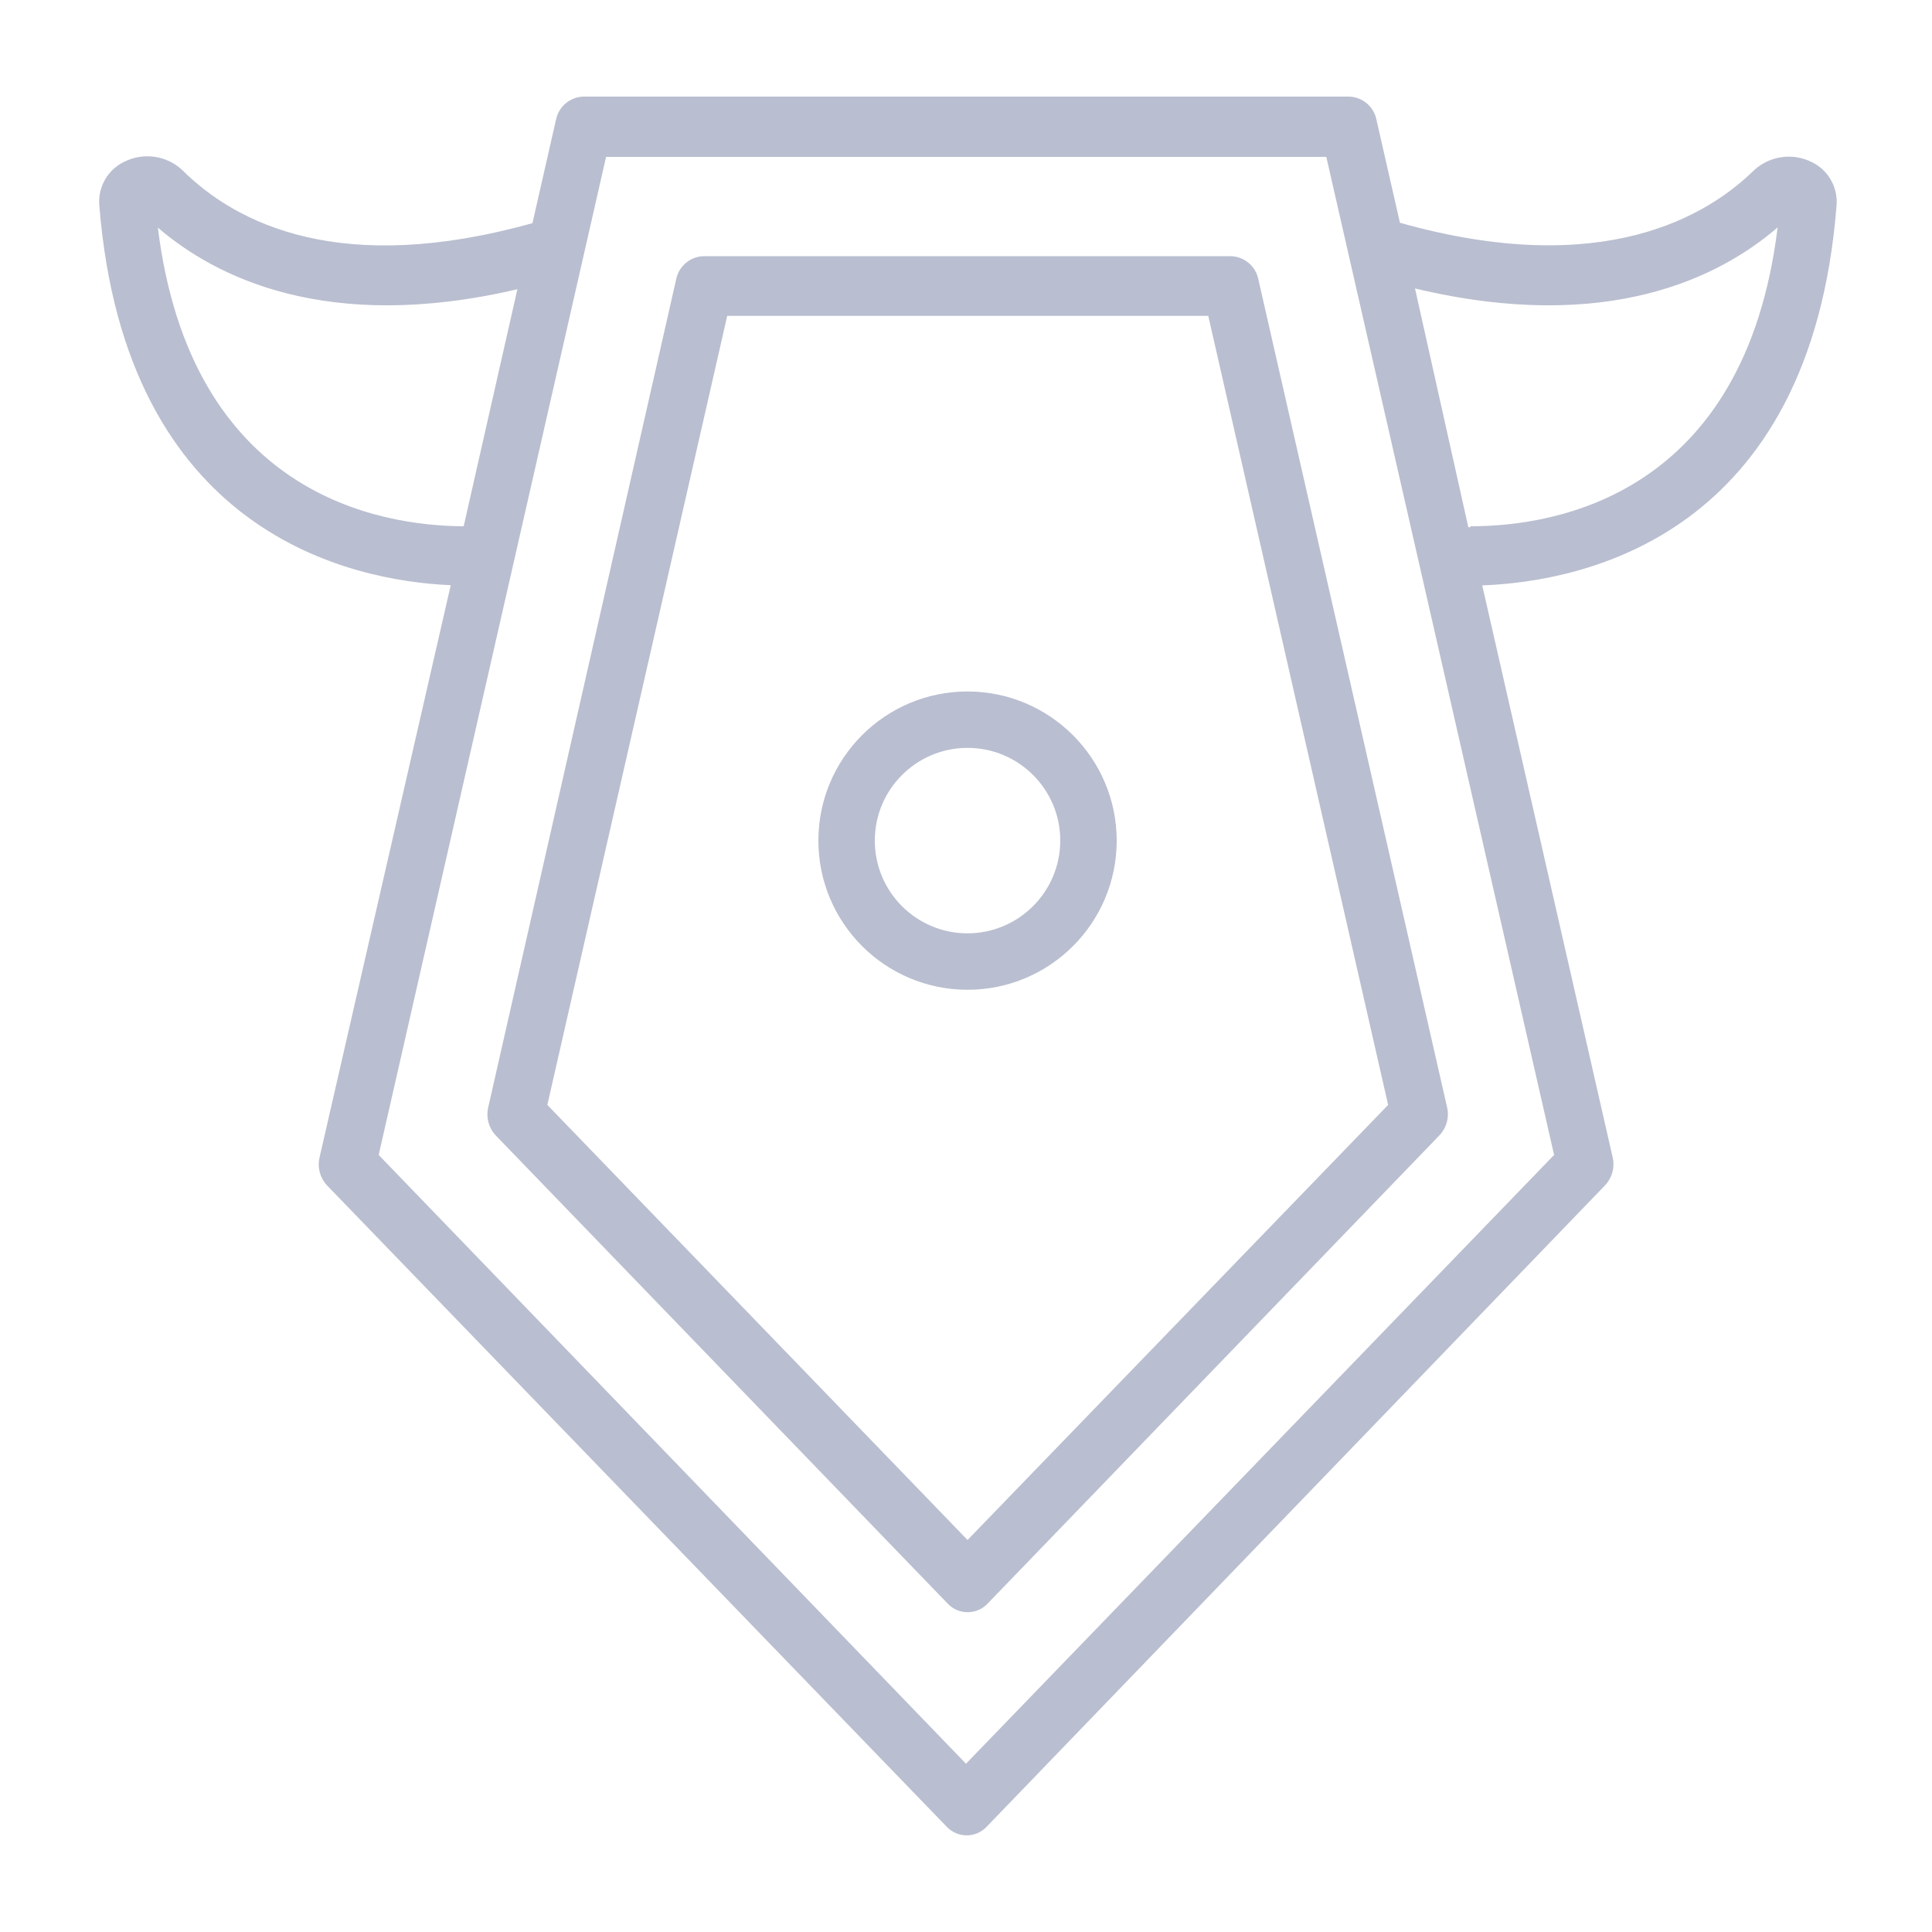
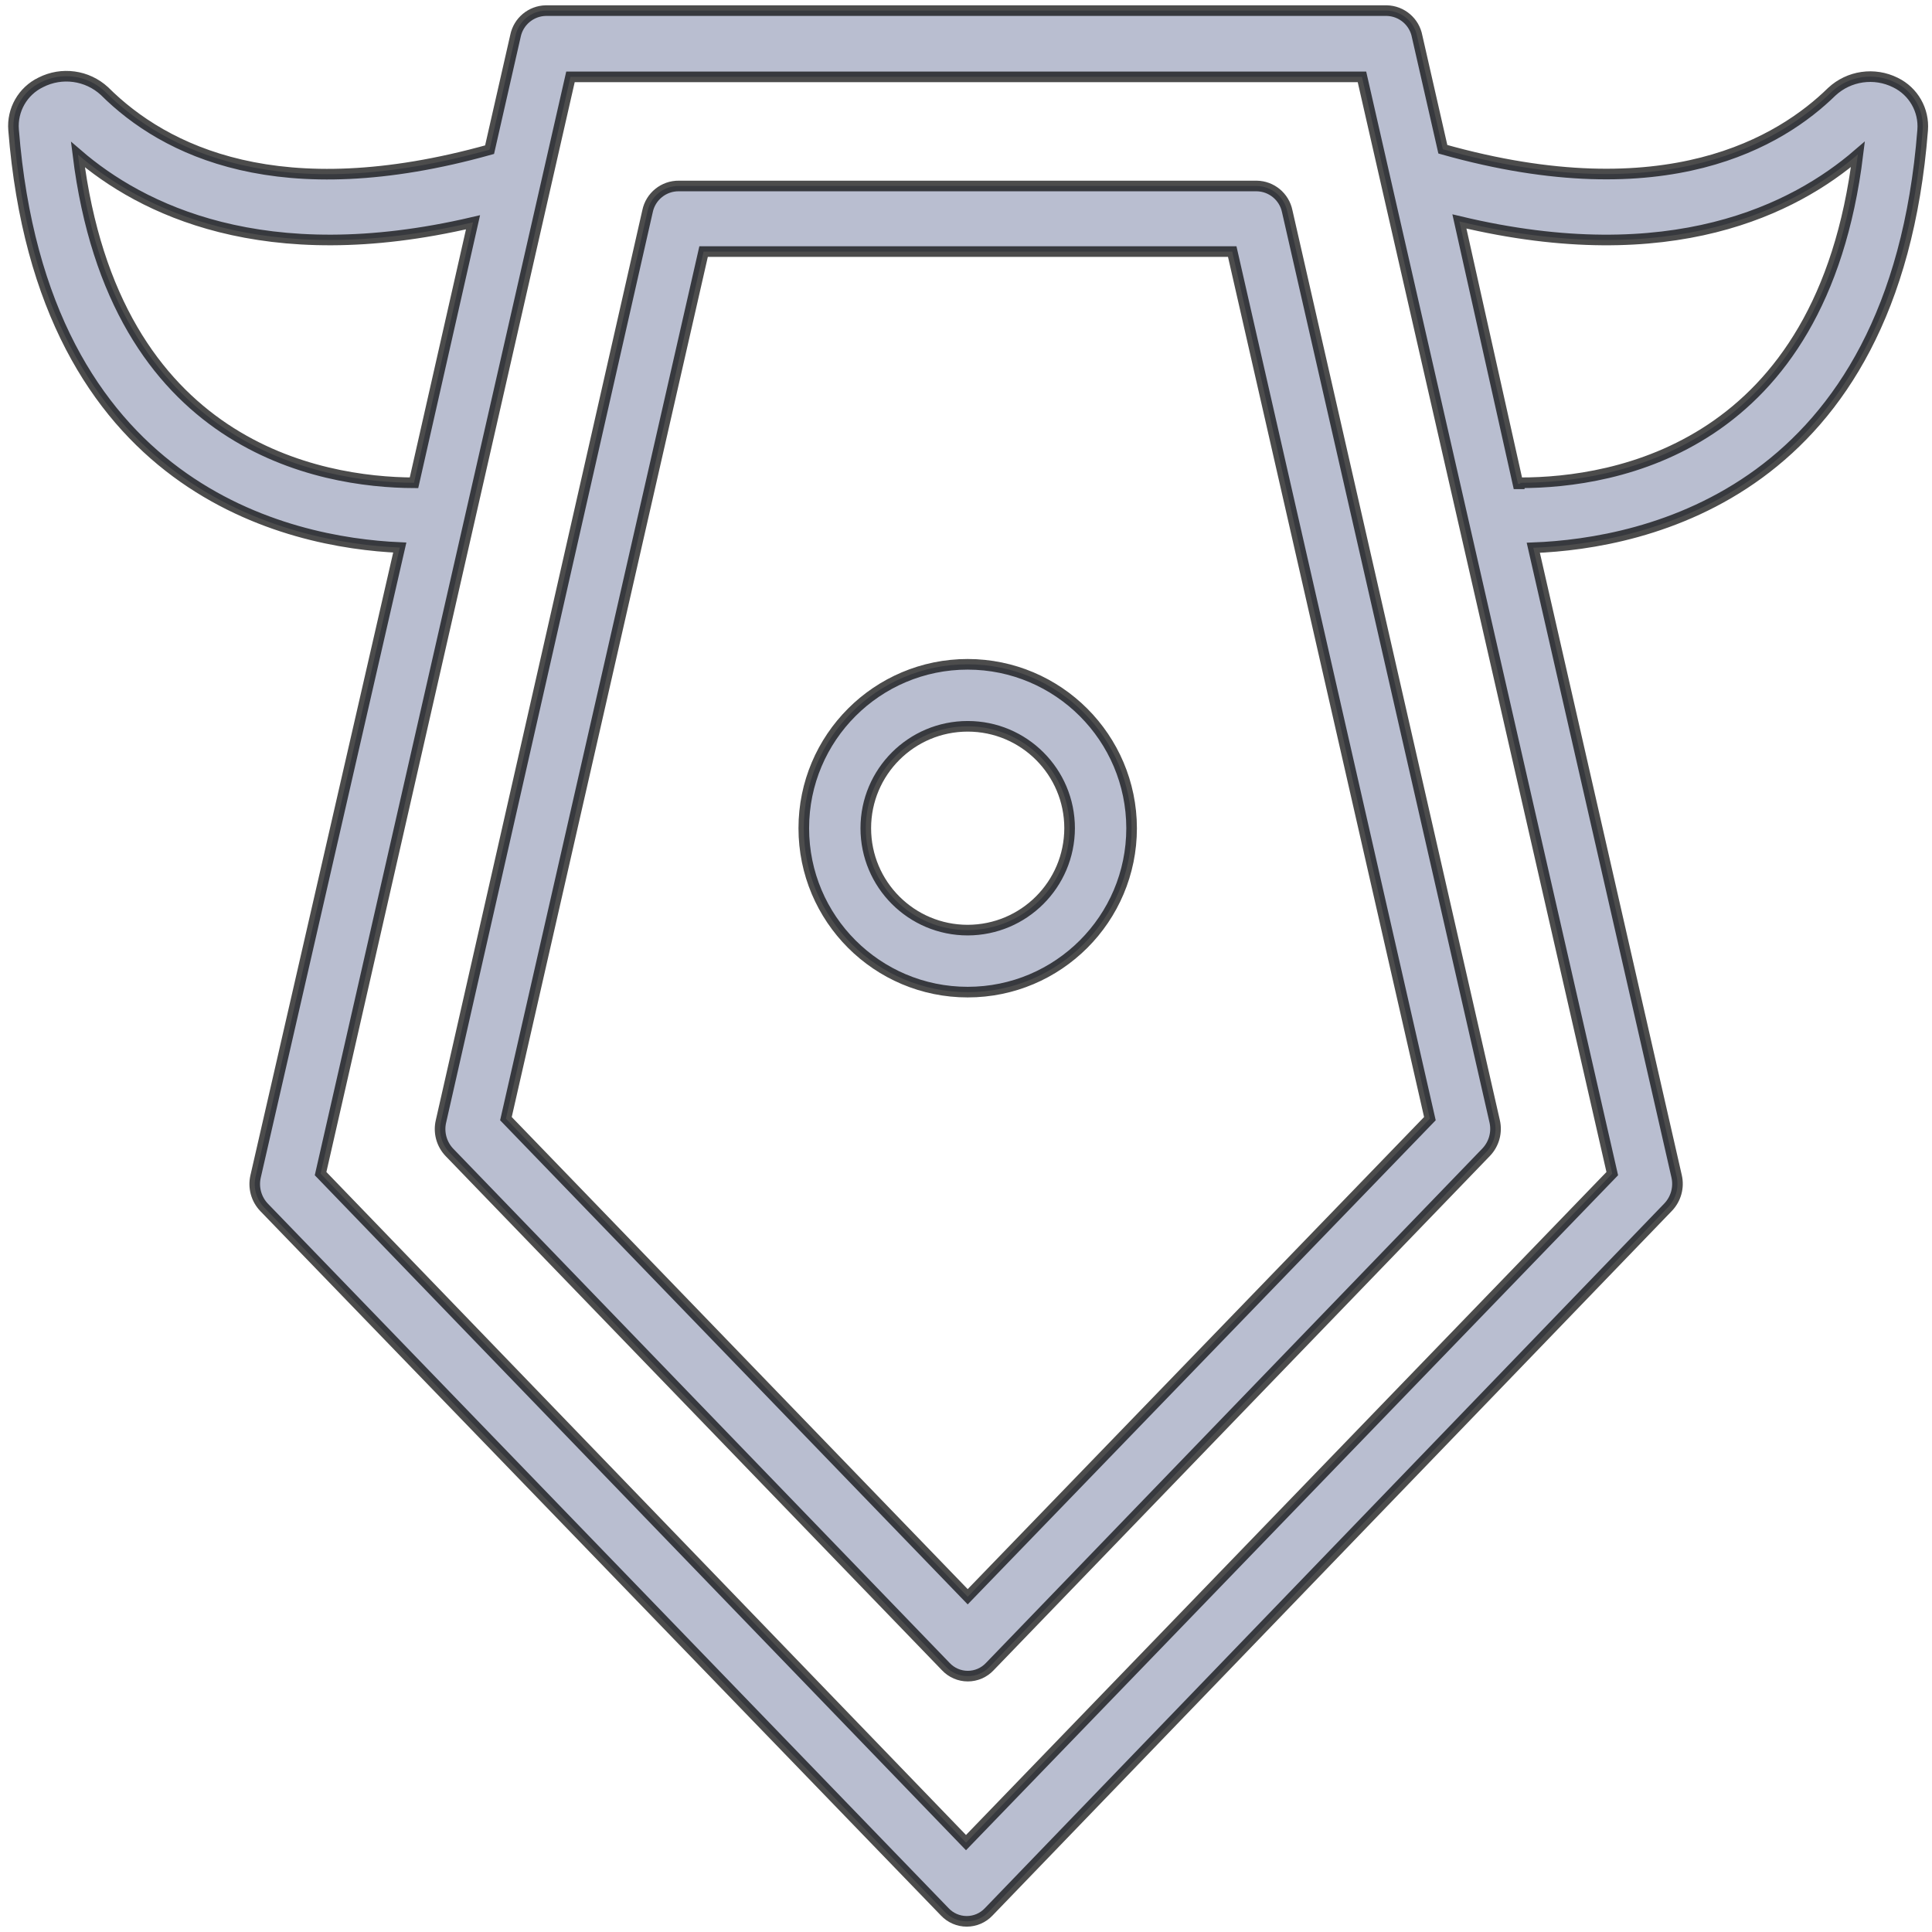
- <svg xmlns="http://www.w3.org/2000/svg" fill="#b9bed0" data-name="Layer 2" viewBox="0 0 100 100" x="0px" y="0px">
-   <path d="M50.08,35.79a7.72,7.72,0,1,0,7.72,7.72A7.73,7.73,0,0,0,50.08,35.79Zm0,12.52a4.8,4.8,0,1,1,4.8-4.8A4.81,4.81,0,0,1,50.08,48.31Z" />
-   <path d="M93.78,8.39a2.66,2.66,0,0,0-3,.43C88.41,11.14,83,14.5,72.46,11.53L71.25,6.22A1.49,1.49,0,0,0,69.82,5H30.21a1.49,1.49,0,0,0-1.43,1.19l-1.22,5.36c-9.88,2.76-15.31.06-18.14-2.76a2.65,2.65,0,0,0-3-.41,2.28,2.28,0,0,0-1.28,2.24c1.35,17,13,19.44,18.19,19.67L16.54,59.91a1.59,1.59,0,0,0,.4,1.46L49,94.55a1.42,1.42,0,0,0,2.07,0l32-33.19a1.59,1.59,0,0,0,.4-1.46l-6.75-29.6c5.24-.2,17-2.56,18.34-19.67h0A2.29,2.29,0,0,0,93.78,8.39ZM8.17,11.78c2.95,2.54,8.74,5.5,18.61,3.19L24,27.24C19.6,27.22,9.88,25.58,8.17,11.78ZM50,91.29,19.6,59.78,31.37,8.12H68.65l1.14,5L80.44,59.78Zm26.1-64H76L73.24,14.93c10,2.39,15.81-.61,18.77-3.16C90.31,25.62,80.56,27.24,76.11,27.24Z" />
-   <path d="M63.69,13.26H36.48A1.49,1.49,0,0,0,35,14.45L25.27,57.32a1.59,1.59,0,0,0,.4,1.46L49.05,83a1.42,1.42,0,0,0,2.07,0L74.5,58.77a1.59,1.59,0,0,0,.4-1.46L65.13,14.45A1.49,1.49,0,0,0,63.69,13.26ZM50.08,79.71,28.33,57.19l9.31-40.84h24.9l9.31,40.84Z" />
+ <svg xmlns="http://www.w3.org/2000/svg" fill="#b9bed0" viewBox="4.5 4.5 91 91" x="0px" y="0px">
+   <g stroke="black" stroke-opacity="0.7" stroke-width="0.5">
+     <path d="M50.08,35.79a7.72,7.72,0,1,0,7.72,7.72A7.73,7.73,0,0,0,50.08,35.79Zm0,12.52a4.8,4.8,0,1,1,4.8-4.8A4.81,4.81,0,0,1,50.08,48.31Z" />
+     <path d="M93.78,8.39a2.66,2.66,0,0,0-3,.43C88.41,11.14,83,14.5,72.46,11.53L71.25,6.22A1.49,1.49,0,0,0,69.82,5H30.21a1.49,1.49,0,0,0-1.43,1.19l-1.22,5.36c-9.88,2.76-15.31.06-18.14-2.76a2.65,2.65,0,0,0-3-.41,2.28,2.28,0,0,0-1.28,2.24c1.35,17,13,19.44,18.19,19.67L16.54,59.91a1.59,1.59,0,0,0,.4,1.46L49,94.55a1.42,1.42,0,0,0,2.07,0l32-33.19a1.59,1.59,0,0,0,.4-1.46l-6.75-29.6c5.24-.2,17-2.56,18.34-19.67h0A2.29,2.29,0,0,0,93.78,8.39ZM8.17,11.78c2.95,2.54,8.74,5.5,18.61,3.19L24,27.24C19.6,27.22,9.88,25.58,8.17,11.78ZM50,91.29,19.6,59.78,31.37,8.12H68.65l1.14,5L80.44,59.78Zm26.1-64H76L73.24,14.93c10,2.39,15.81-.61,18.77-3.16C90.31,25.62,80.56,27.24,76.11,27.24Z" />
+     <path d="M63.69,13.26H36.48A1.49,1.49,0,0,0,35,14.45L25.27,57.32a1.59,1.59,0,0,0,.4,1.46L49.05,83a1.42,1.42,0,0,0,2.07,0L74.5,58.77a1.59,1.59,0,0,0,.4-1.46L65.13,14.45A1.49,1.49,0,0,0,63.69,13.26ZM50.08,79.71,28.33,57.19l9.31-40.84h24.9l9.31,40.84Z" />
+   </g>
</svg>
